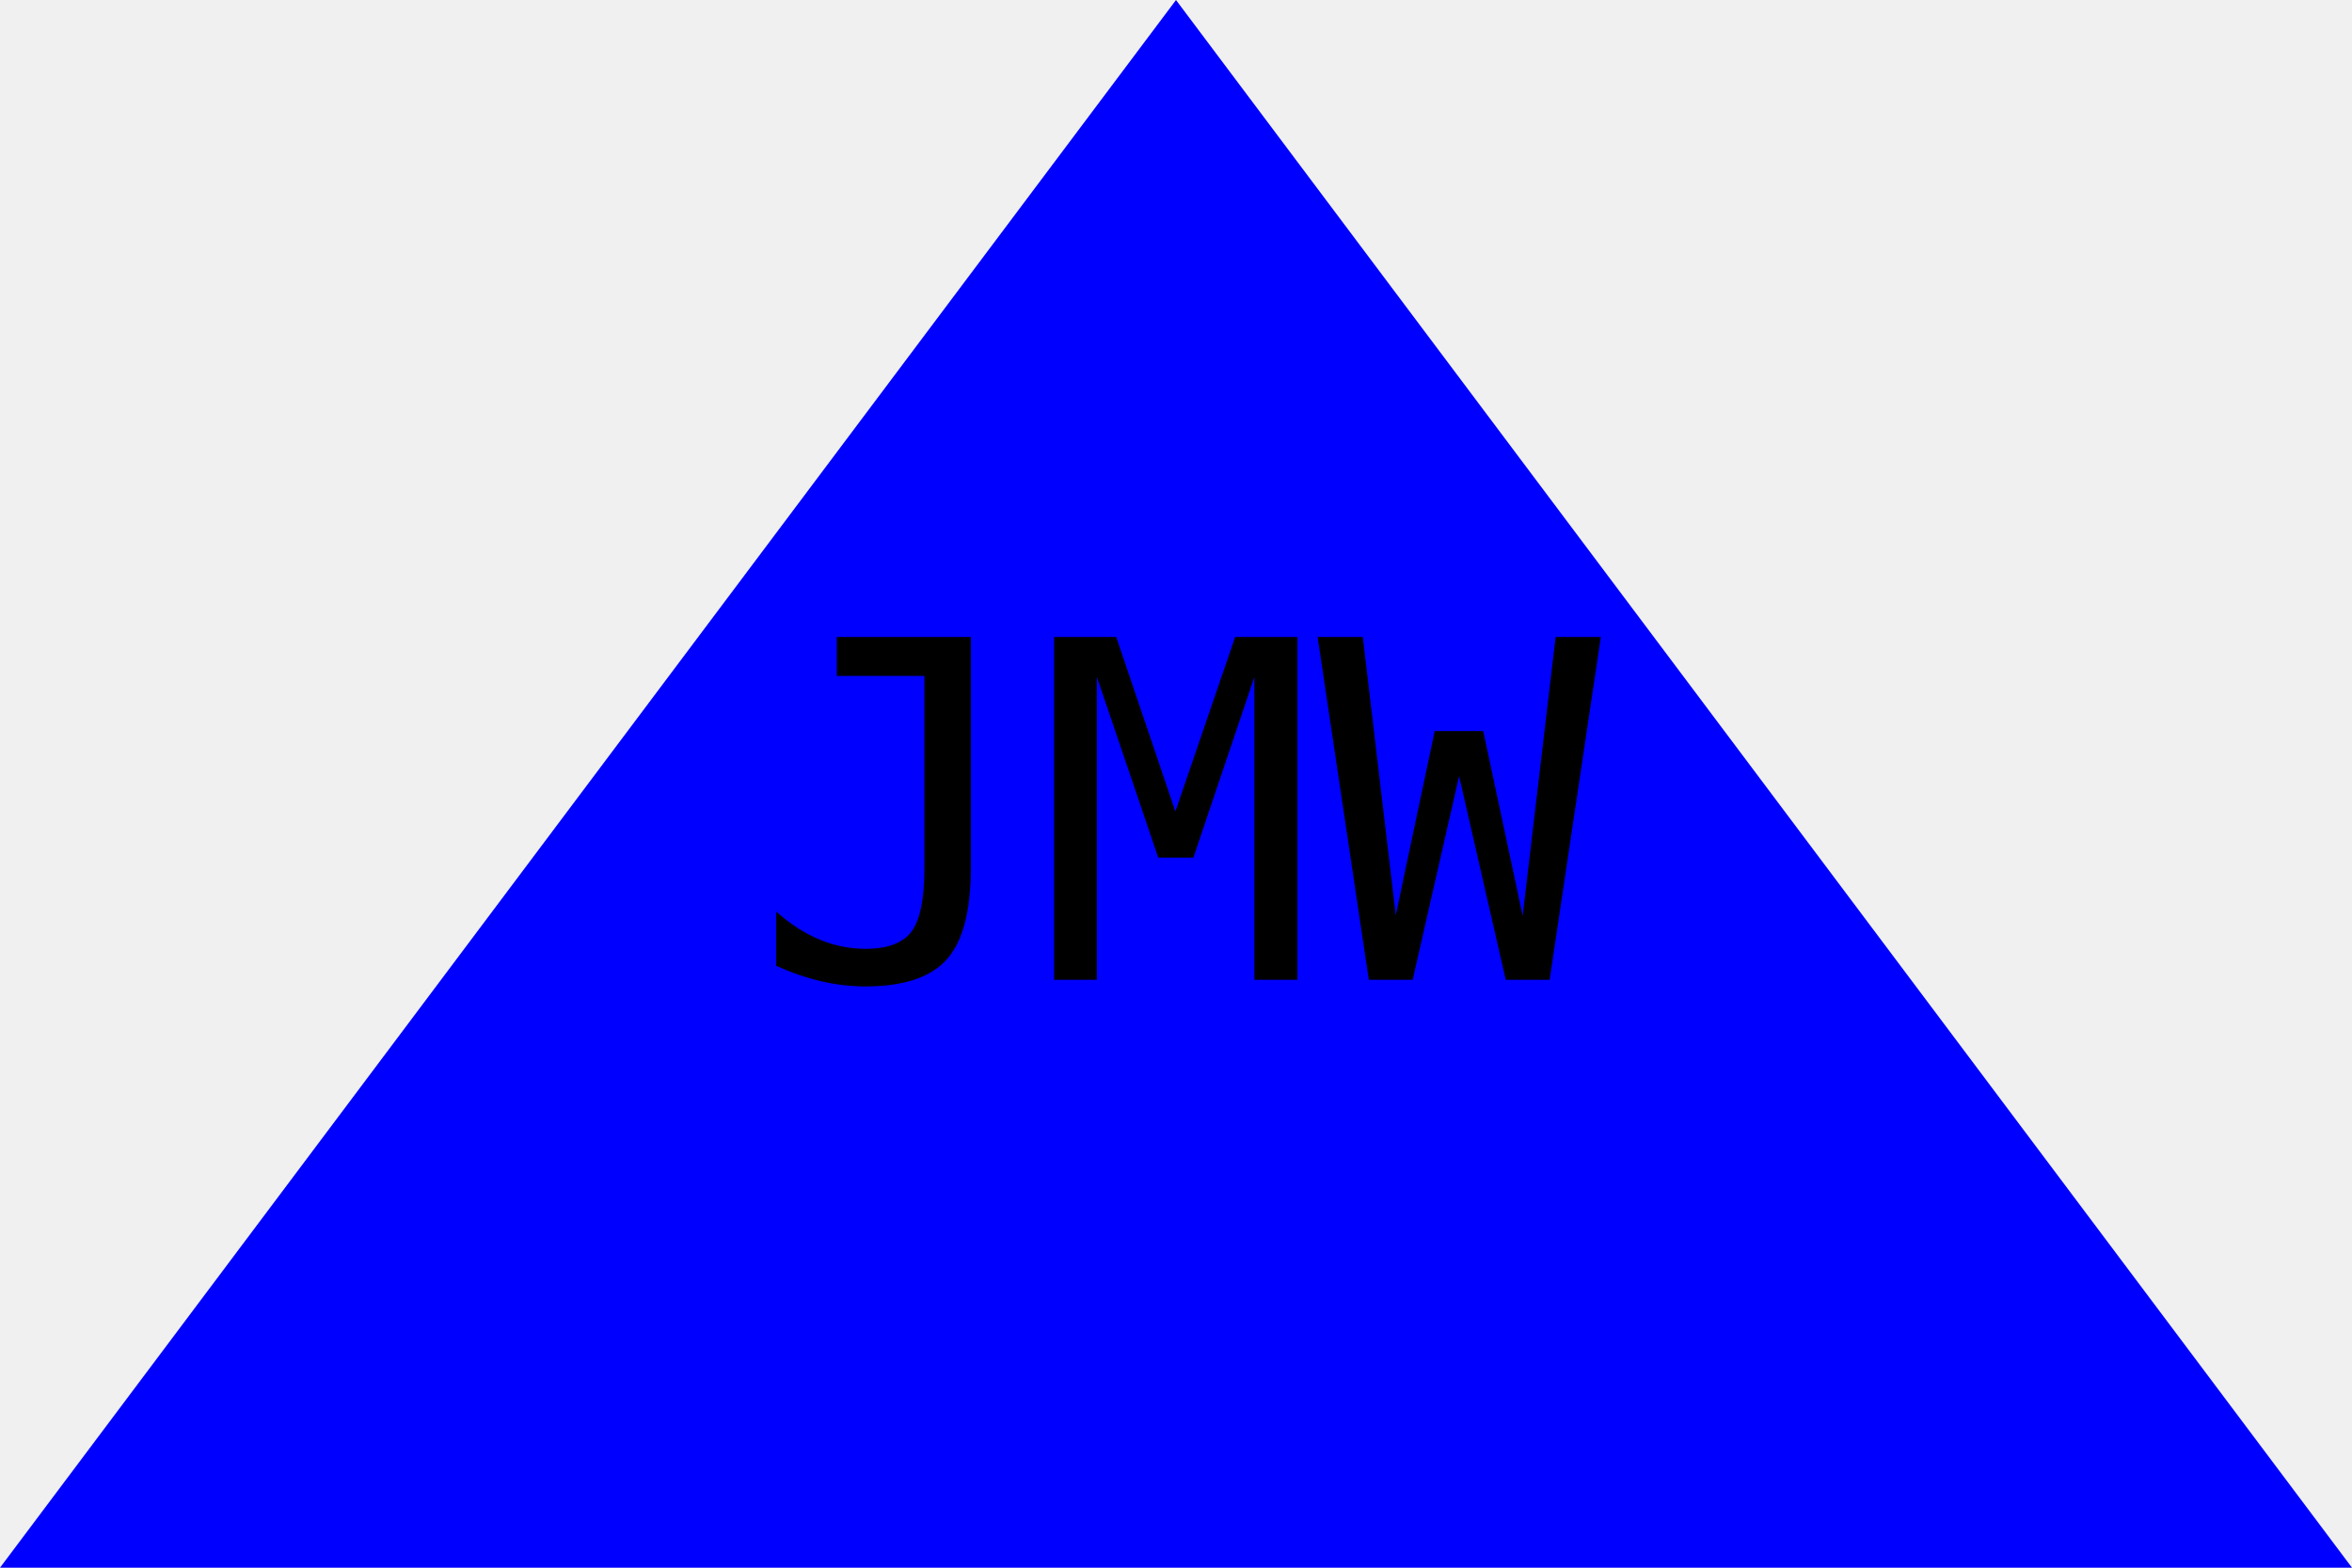
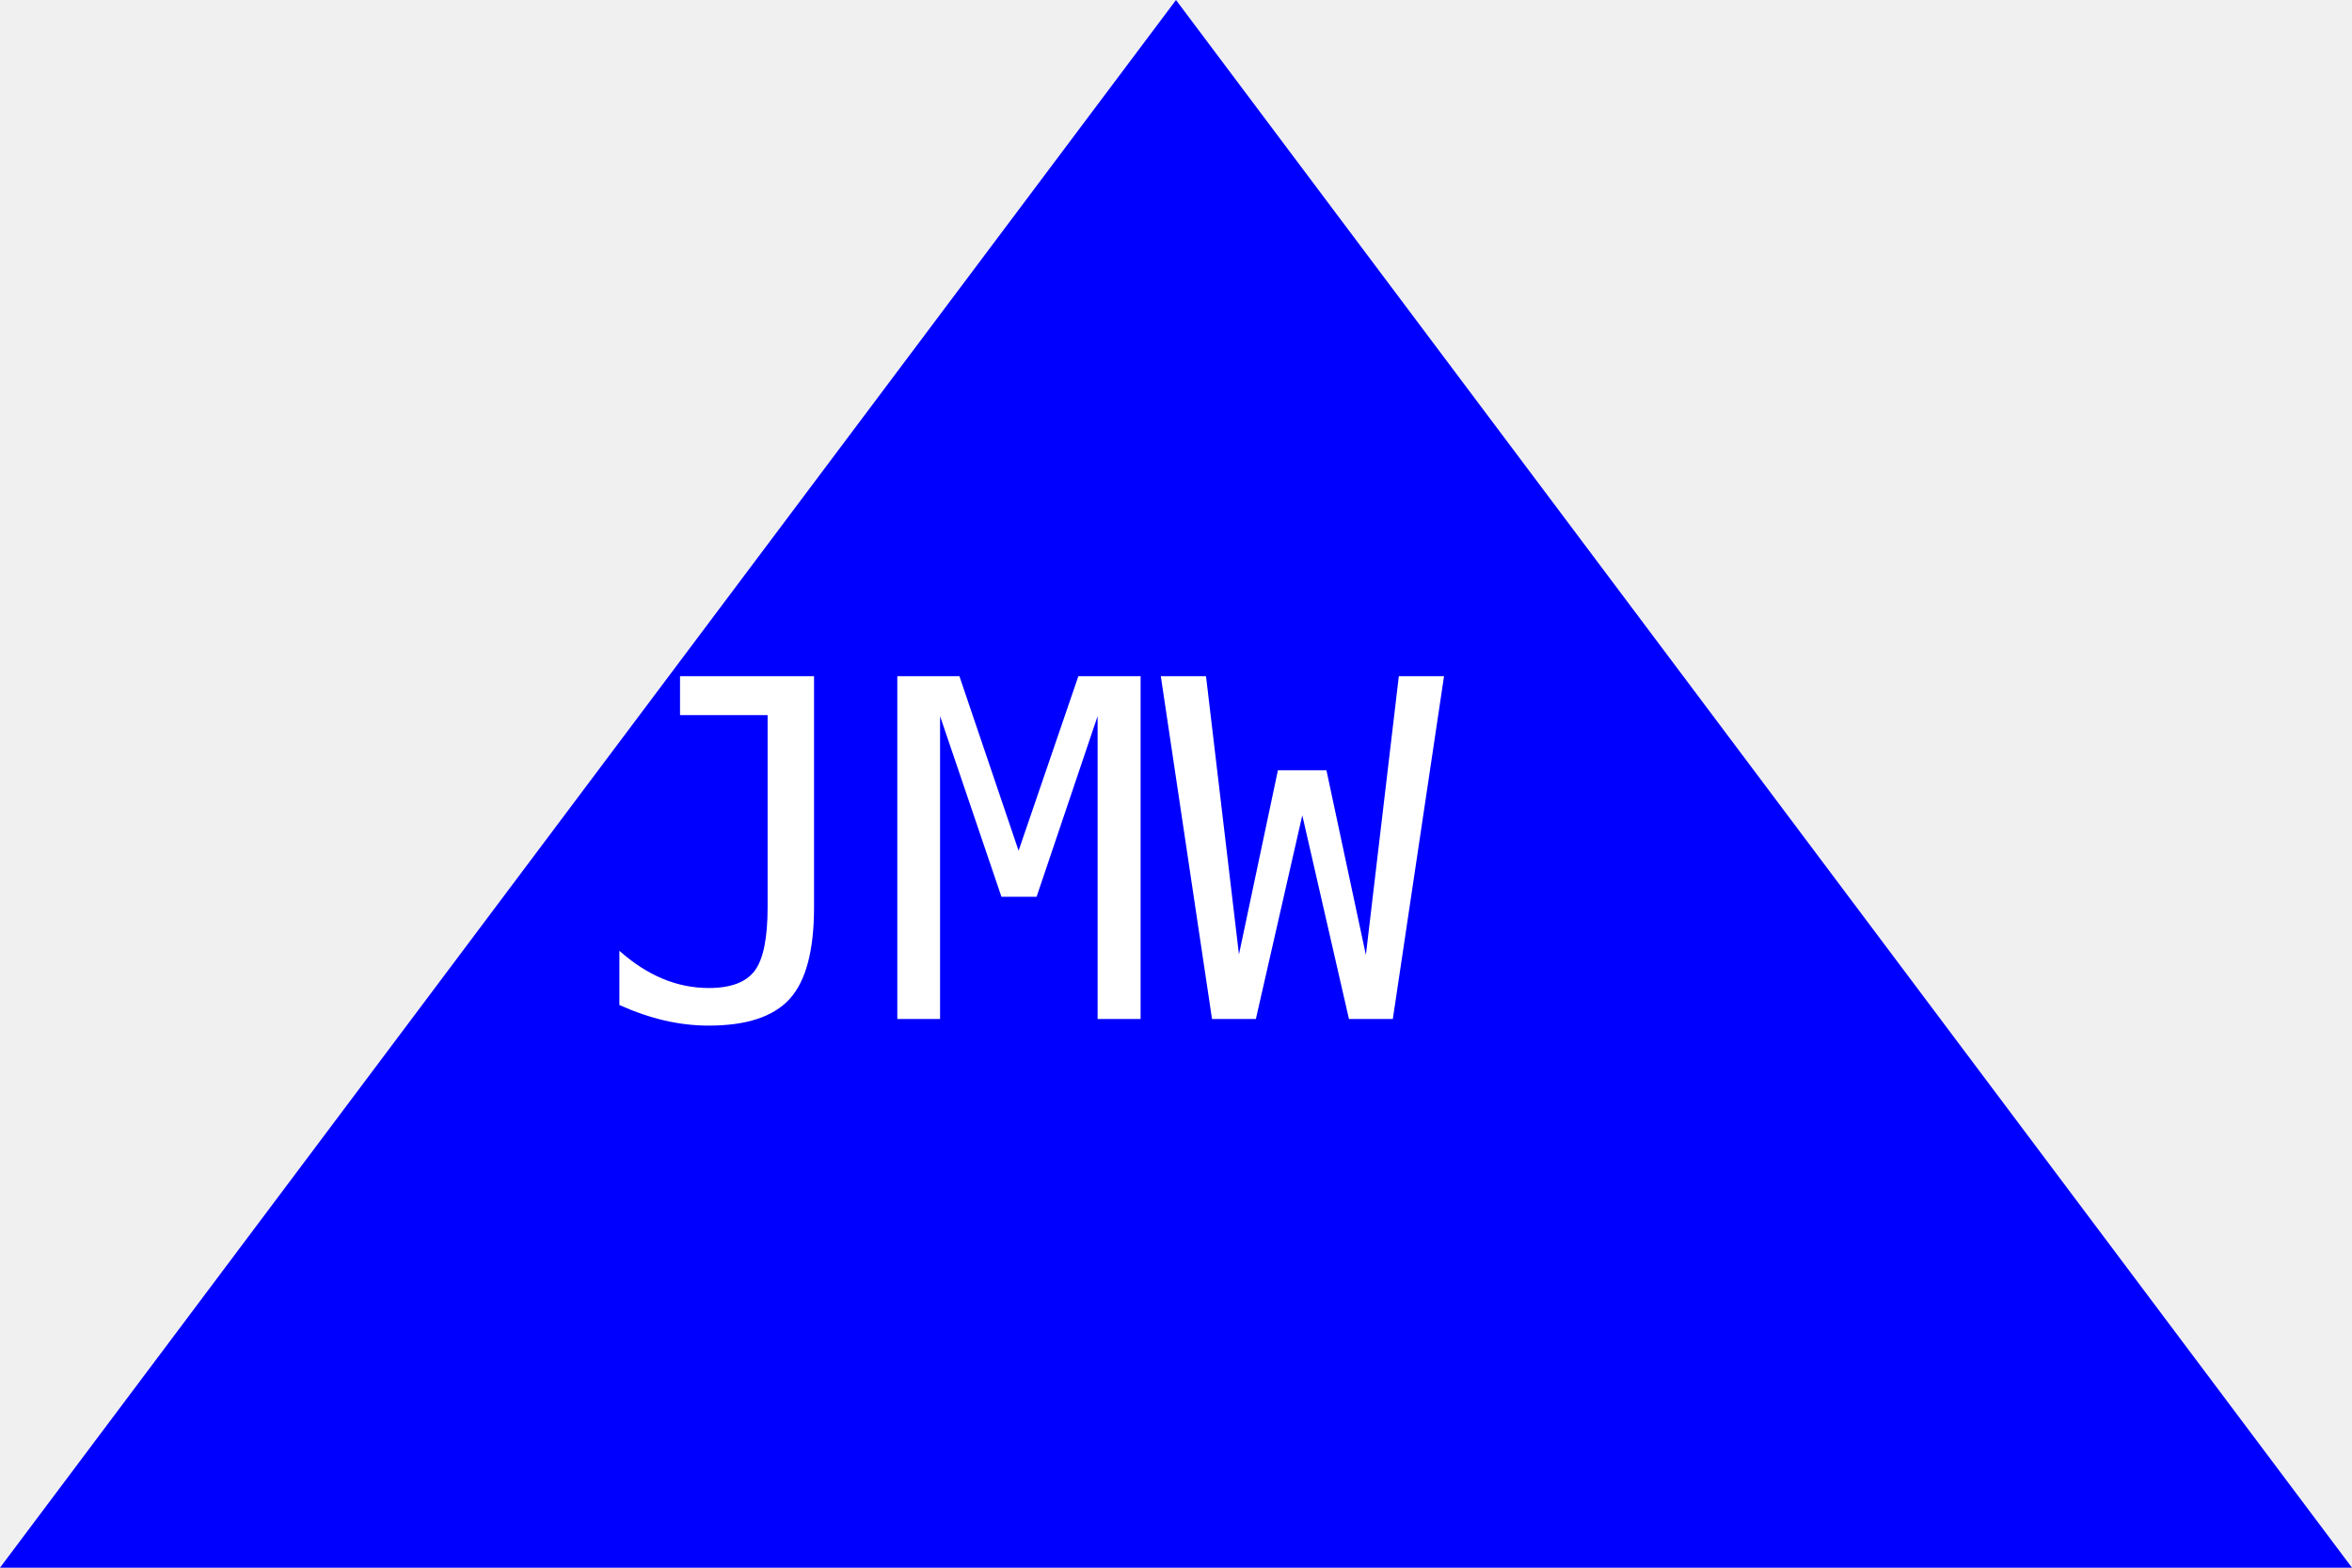
<svg xmlns="http://www.w3.org/2000/svg" version="1.1" width="300" height="200">
  <polygon points="0,200 300,200 150,0" fill="blue" />
-   <text x="150" y="125" font-size="60" font-family="monospace" text-anchor="middle" fill="black">JMW</text>
+   <text x="130" y="130" font-size="60" font-family="monospace" text-anchor="middle" fill="white">JMW</text>
</svg>
